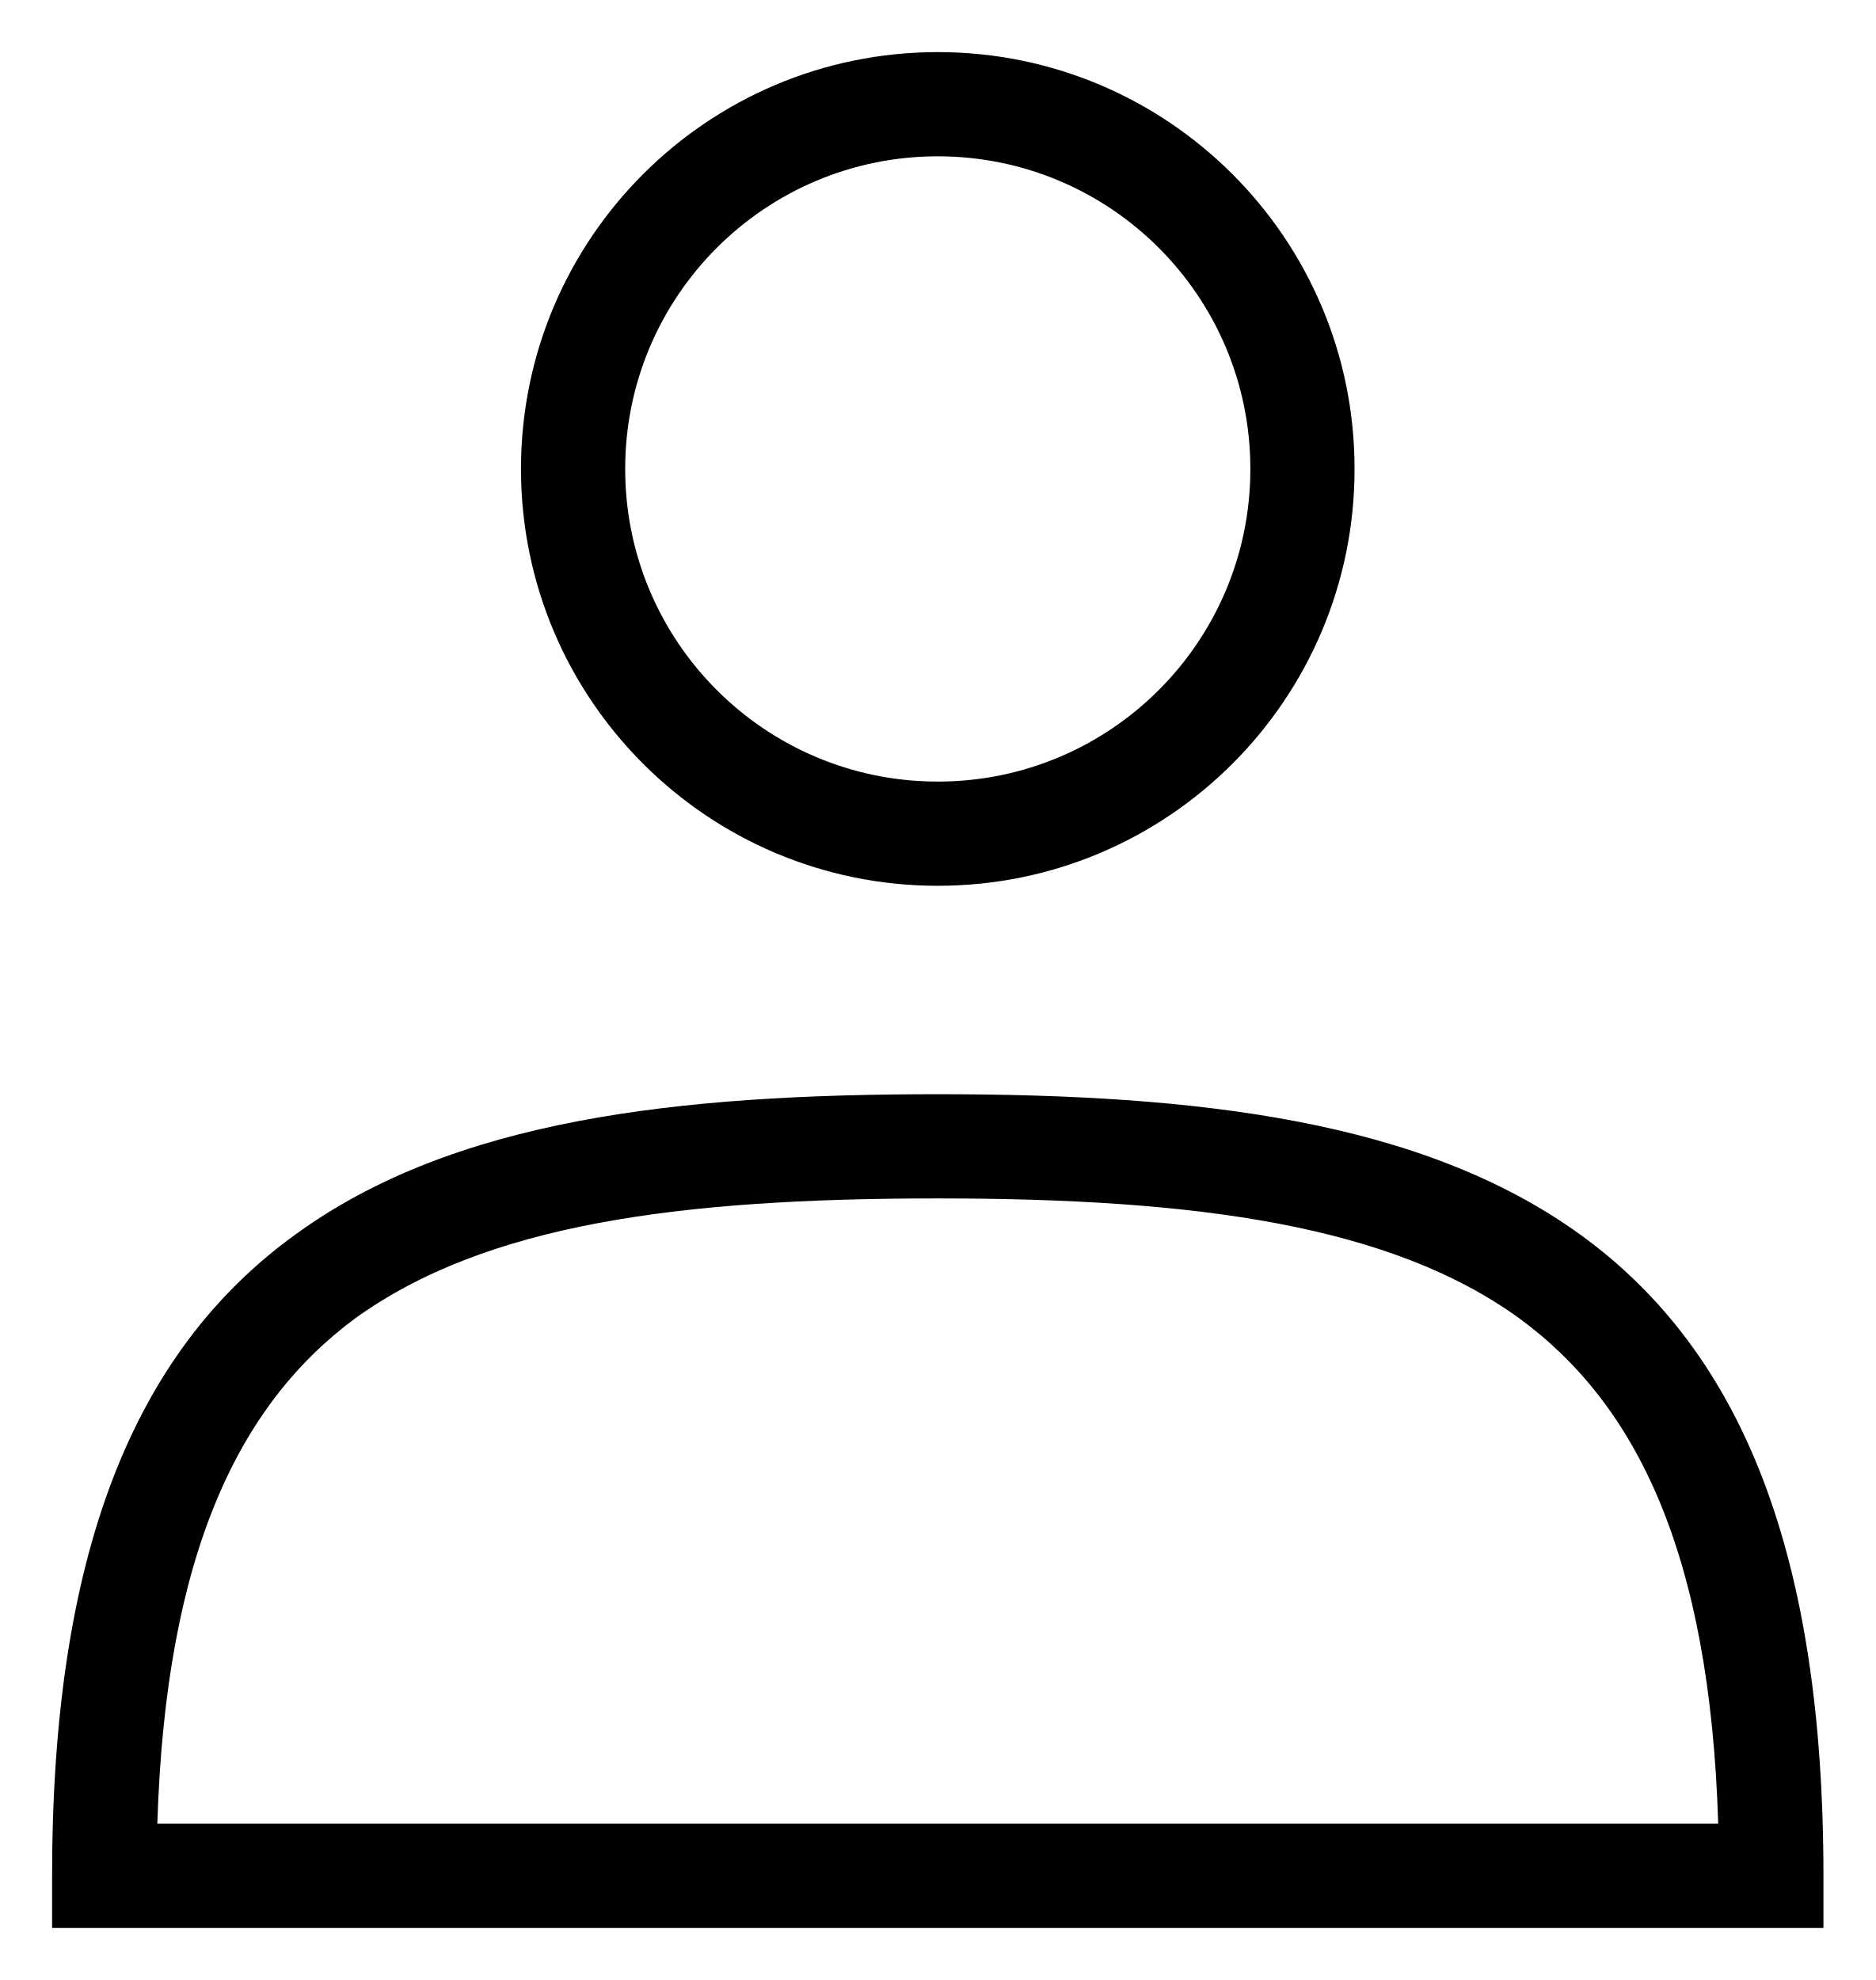
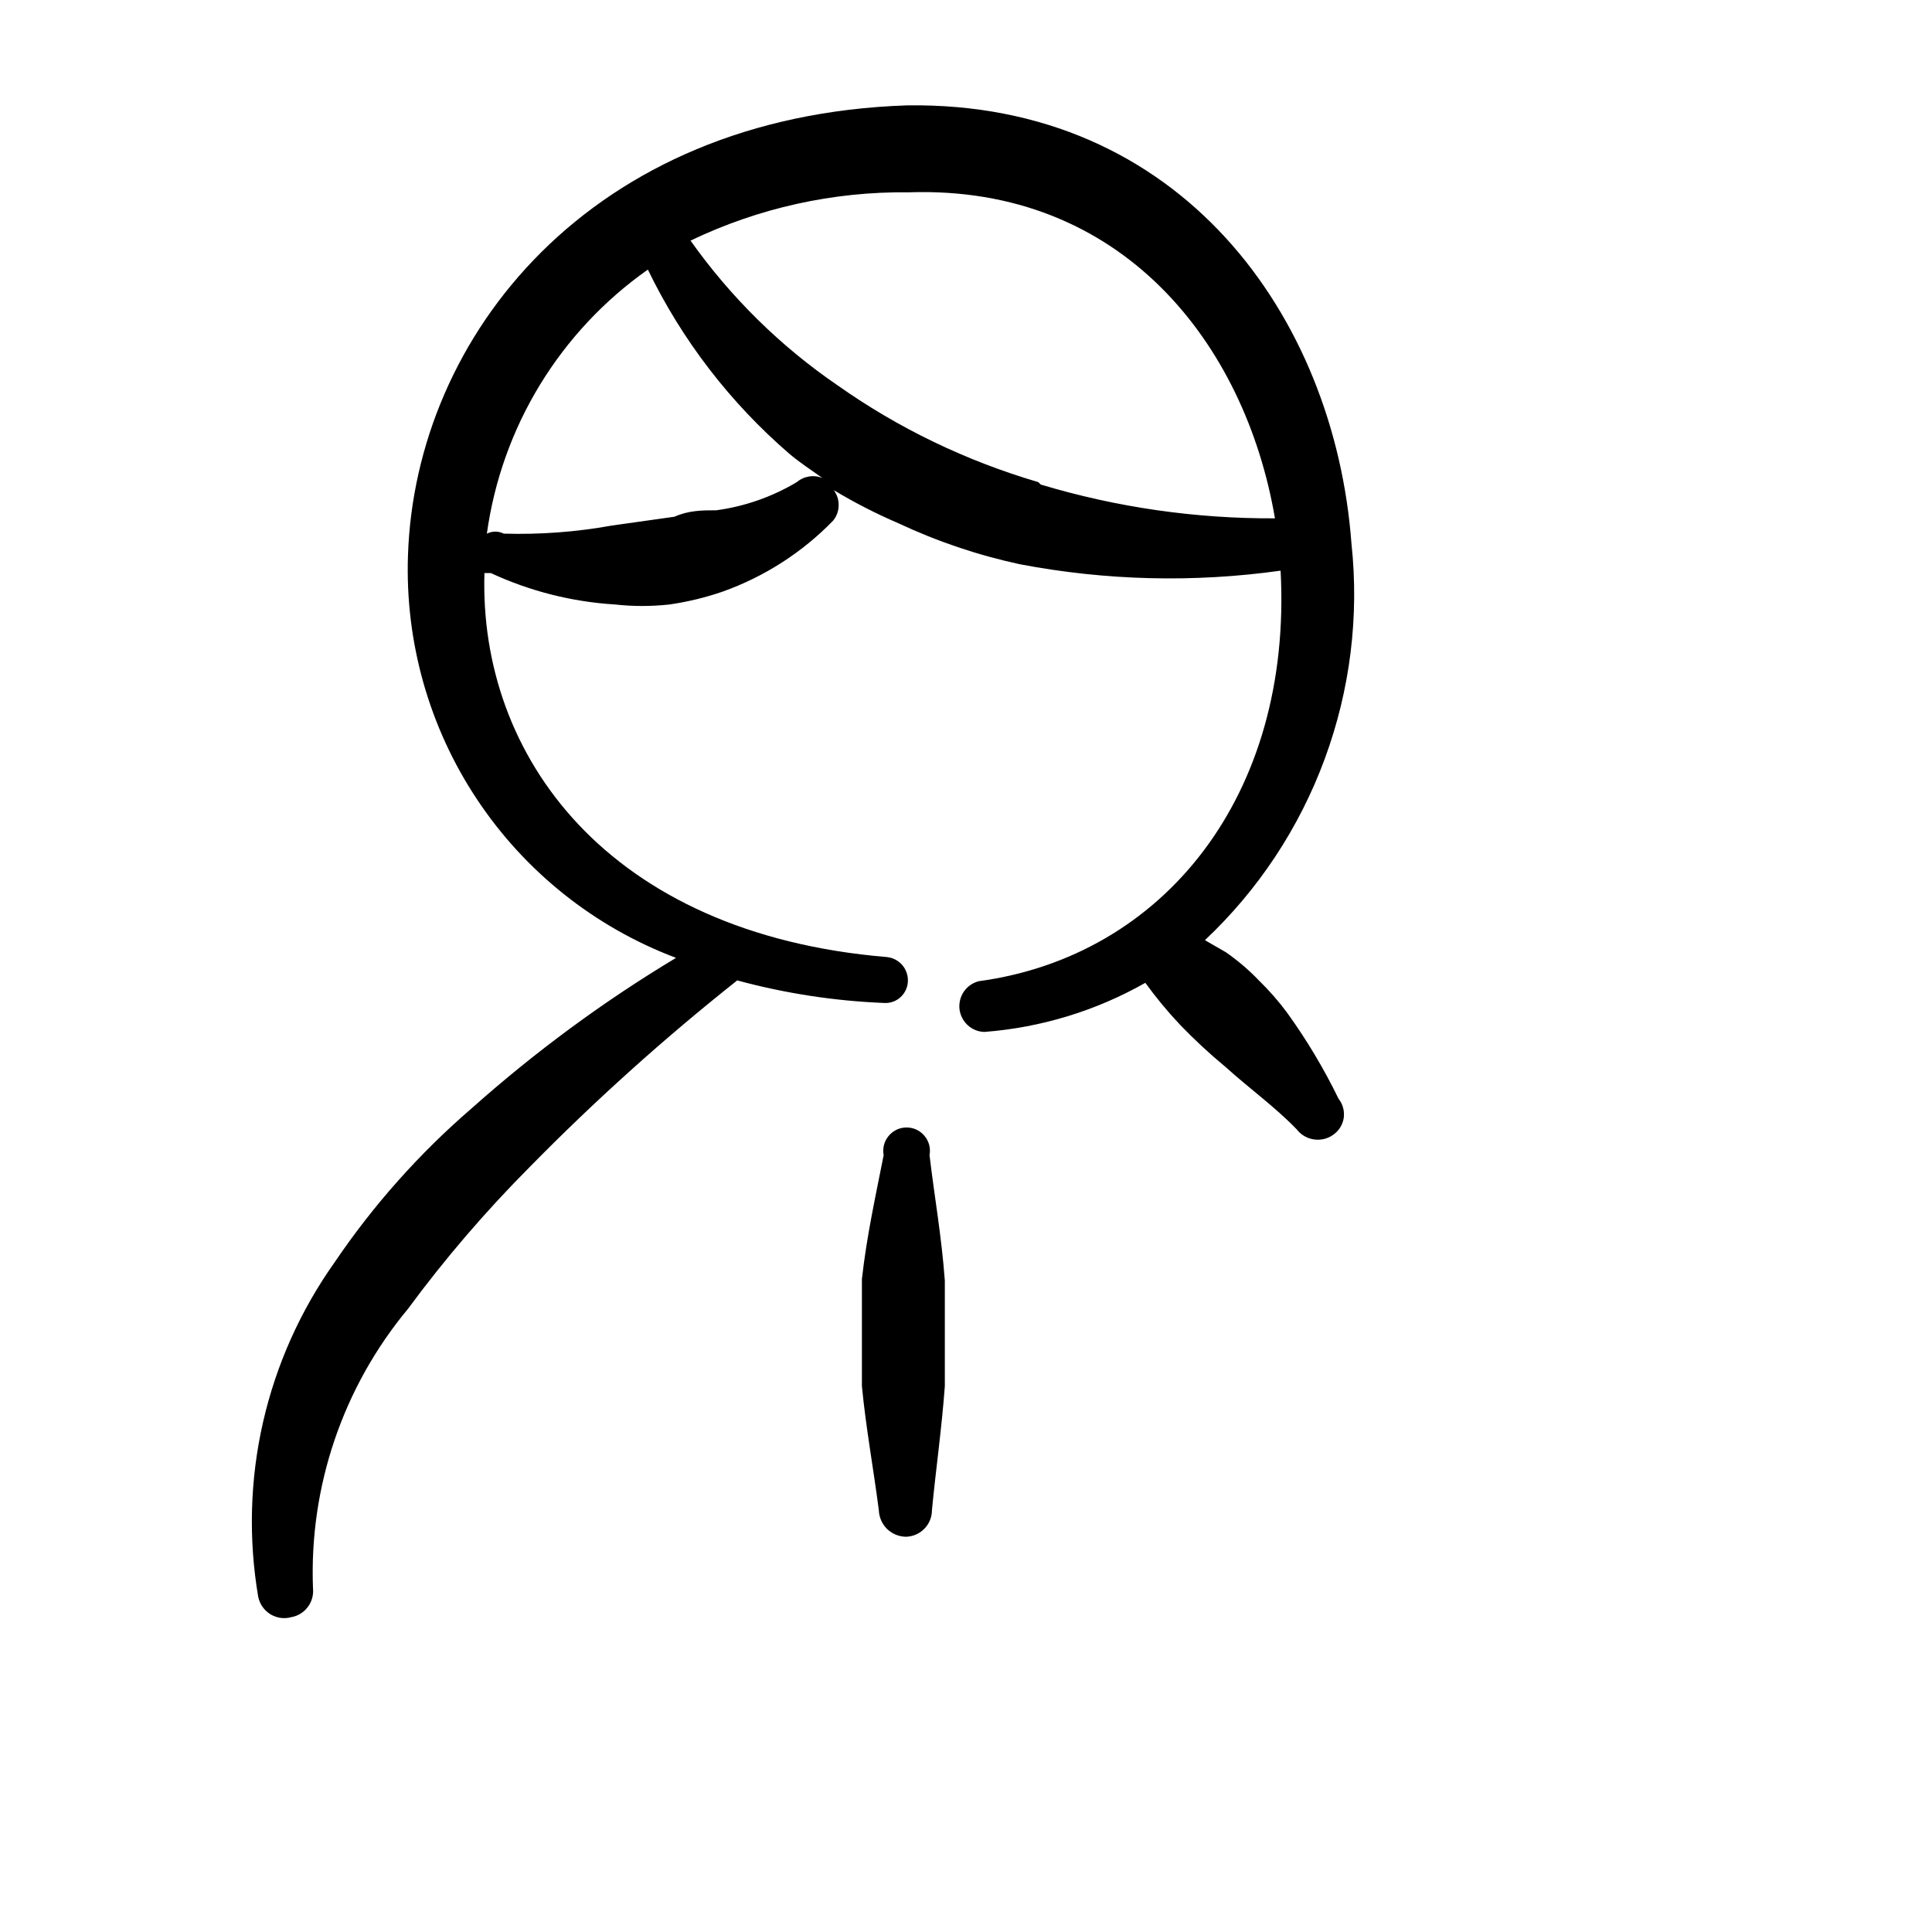
- <svg xmlns="http://www.w3.org/2000/svg" fill="none" class="icon icon-account" viewBox="0 0 18 19">
-   <path fill="currentColor" fill-rule="evenodd" d="M6 4.5a3 3 0 1 1 6 0 3 3 0 0 1-6 0m3-4a4 4 0 1 0 0 8 4 4 0 0 0 0-8m5.58 12.15c1.12.82 1.83 2.24 1.91 4.85H1.51c.08-2.6.79-4.03 1.9-4.85C4.66 11.75 6.5 11.5 9 11.5s4.35.26 5.58 1.15M9 10.5c-2.5 0-4.65.24-6.17 1.35C1.27 12.98.5 14.93.5 18v.5h17V18c0-3.07-.77-5.02-2.33-6.15-1.52-1.1-3.67-1.35-6.17-1.35" clip-rule="evenodd" />
+ <svg xmlns="http://www.w3.org/2000/svg" fill="none" class="icon icon-account" viewBox="0 0 24 24">
+   <path d="M14.658 12.729C14.835 12.913 15.022 13.087 15.218 13.249C15.528 13.529 15.838 13.749 16.108 14.029C16.16 14.097 16.236 14.141 16.319 14.154C16.403 14.167 16.489 14.148 16.558 14.099C16.594 14.075 16.624 14.044 16.647 14.008C16.67 13.972 16.685 13.932 16.692 13.89C16.698 13.847 16.696 13.804 16.685 13.763C16.674 13.721 16.655 13.683 16.628 13.649C16.446 13.275 16.232 12.917 15.988 12.579C15.883 12.437 15.765 12.303 15.638 12.179C15.514 12.049 15.376 11.932 15.228 11.829L14.968 11.679C15.632 11.054 16.141 10.283 16.456 9.428C16.772 8.572 16.886 7.656 16.788 6.749C16.578 3.929 14.668 1.259 11.268 1.309C7.338 1.439 5.158 4.169 5.068 6.899C5.031 7.976 5.331 9.038 5.929 9.935C6.526 10.832 7.39 11.519 8.398 11.899C7.495 12.441 6.645 13.068 5.858 13.769C5.21 14.328 4.638 14.97 4.158 15.679C3.734 16.276 3.431 16.951 3.268 17.665C3.105 18.378 3.085 19.117 3.208 19.839C3.218 19.883 3.236 19.925 3.262 19.962C3.288 19.998 3.321 20.029 3.359 20.053C3.398 20.076 3.441 20.091 3.485 20.098C3.53 20.104 3.575 20.101 3.618 20.089C3.701 20.075 3.774 20.029 3.824 19.962C3.874 19.896 3.897 19.812 3.888 19.729C3.84 18.467 4.26 17.231 5.068 16.259C5.527 15.636 6.032 15.048 6.578 14.499C7.389 13.673 8.251 12.898 9.158 12.179C9.753 12.34 10.363 12.434 10.978 12.459C11.016 12.462 11.054 12.457 11.089 12.445C11.125 12.433 11.158 12.413 11.186 12.388C11.214 12.363 11.236 12.332 11.252 12.298C11.268 12.264 11.277 12.227 11.278 12.189C11.281 12.116 11.256 12.044 11.208 11.988C11.159 11.932 11.092 11.897 11.018 11.889C7.538 11.599 5.948 9.379 6.018 7.119H6.098C6.583 7.344 7.105 7.476 7.638 7.509C7.864 7.534 8.092 7.534 8.318 7.509C8.543 7.476 8.764 7.423 8.978 7.349C9.496 7.164 9.965 6.863 10.348 6.469C10.392 6.416 10.417 6.35 10.418 6.281C10.42 6.212 10.399 6.145 10.358 6.089C10.615 6.244 10.883 6.381 11.158 6.499C11.641 6.726 12.148 6.897 12.668 7.009C13.737 7.213 14.831 7.24 15.908 7.089C16.058 9.889 14.448 11.879 12.158 12.189C12.084 12.208 12.018 12.254 11.974 12.317C11.93 12.381 11.911 12.458 11.919 12.535C11.928 12.611 11.964 12.683 12.021 12.735C12.077 12.787 12.151 12.817 12.228 12.819C12.932 12.765 13.614 12.557 14.228 12.209C14.358 12.389 14.498 12.559 14.658 12.729ZM9.898 5.989C9.592 6.172 9.252 6.291 8.898 6.339C8.728 6.339 8.558 6.339 8.378 6.419L7.598 6.529C7.156 6.609 6.707 6.642 6.258 6.629C6.226 6.613 6.19 6.604 6.153 6.604C6.117 6.604 6.081 6.613 6.048 6.629C6.139 5.974 6.363 5.345 6.707 4.781C7.051 4.217 7.508 3.729 8.048 3.349C8.472 4.225 9.071 5.004 9.808 5.639C9.938 5.749 10.078 5.839 10.218 5.939C10.166 5.917 10.108 5.91 10.051 5.919C9.995 5.928 9.942 5.952 9.898 5.989ZM12.898 5.989C12.452 5.858 12.017 5.691 11.598 5.489C11.183 5.289 10.785 5.055 10.408 4.789C9.696 4.303 9.077 3.693 8.578 2.989C9.424 2.583 10.351 2.378 11.288 2.389C13.938 2.299 15.468 4.269 15.838 6.439C14.853 6.444 13.872 6.303 12.928 6.019L12.898 5.989Z" fill="black" />
+   <path d="M11.547 14.35C11.555 14.308 11.553 14.264 11.543 14.223C11.532 14.182 11.512 14.143 11.485 14.111C11.458 14.078 11.424 14.052 11.385 14.033C11.347 14.015 11.305 14.006 11.262 14.006C11.219 14.006 11.177 14.015 11.139 14.033C11.1 14.052 11.066 14.078 11.039 14.111C11.012 14.143 10.992 14.182 10.981 14.223C10.971 14.264 10.969 14.308 10.977 14.35C10.877 14.86 10.767 15.35 10.707 15.889V16.559V17.22C10.757 17.739 10.847 18.22 10.917 18.759C10.92 18.848 10.957 18.932 11.02 18.994C11.084 19.055 11.169 19.09 11.257 19.09C11.343 19.087 11.424 19.051 11.484 18.989C11.544 18.928 11.577 18.845 11.577 18.759C11.627 18.239 11.697 17.759 11.737 17.22V16.57V15.909C11.697 15.36 11.607 14.86 11.547 14.35Z" fill="black" />
</svg>
